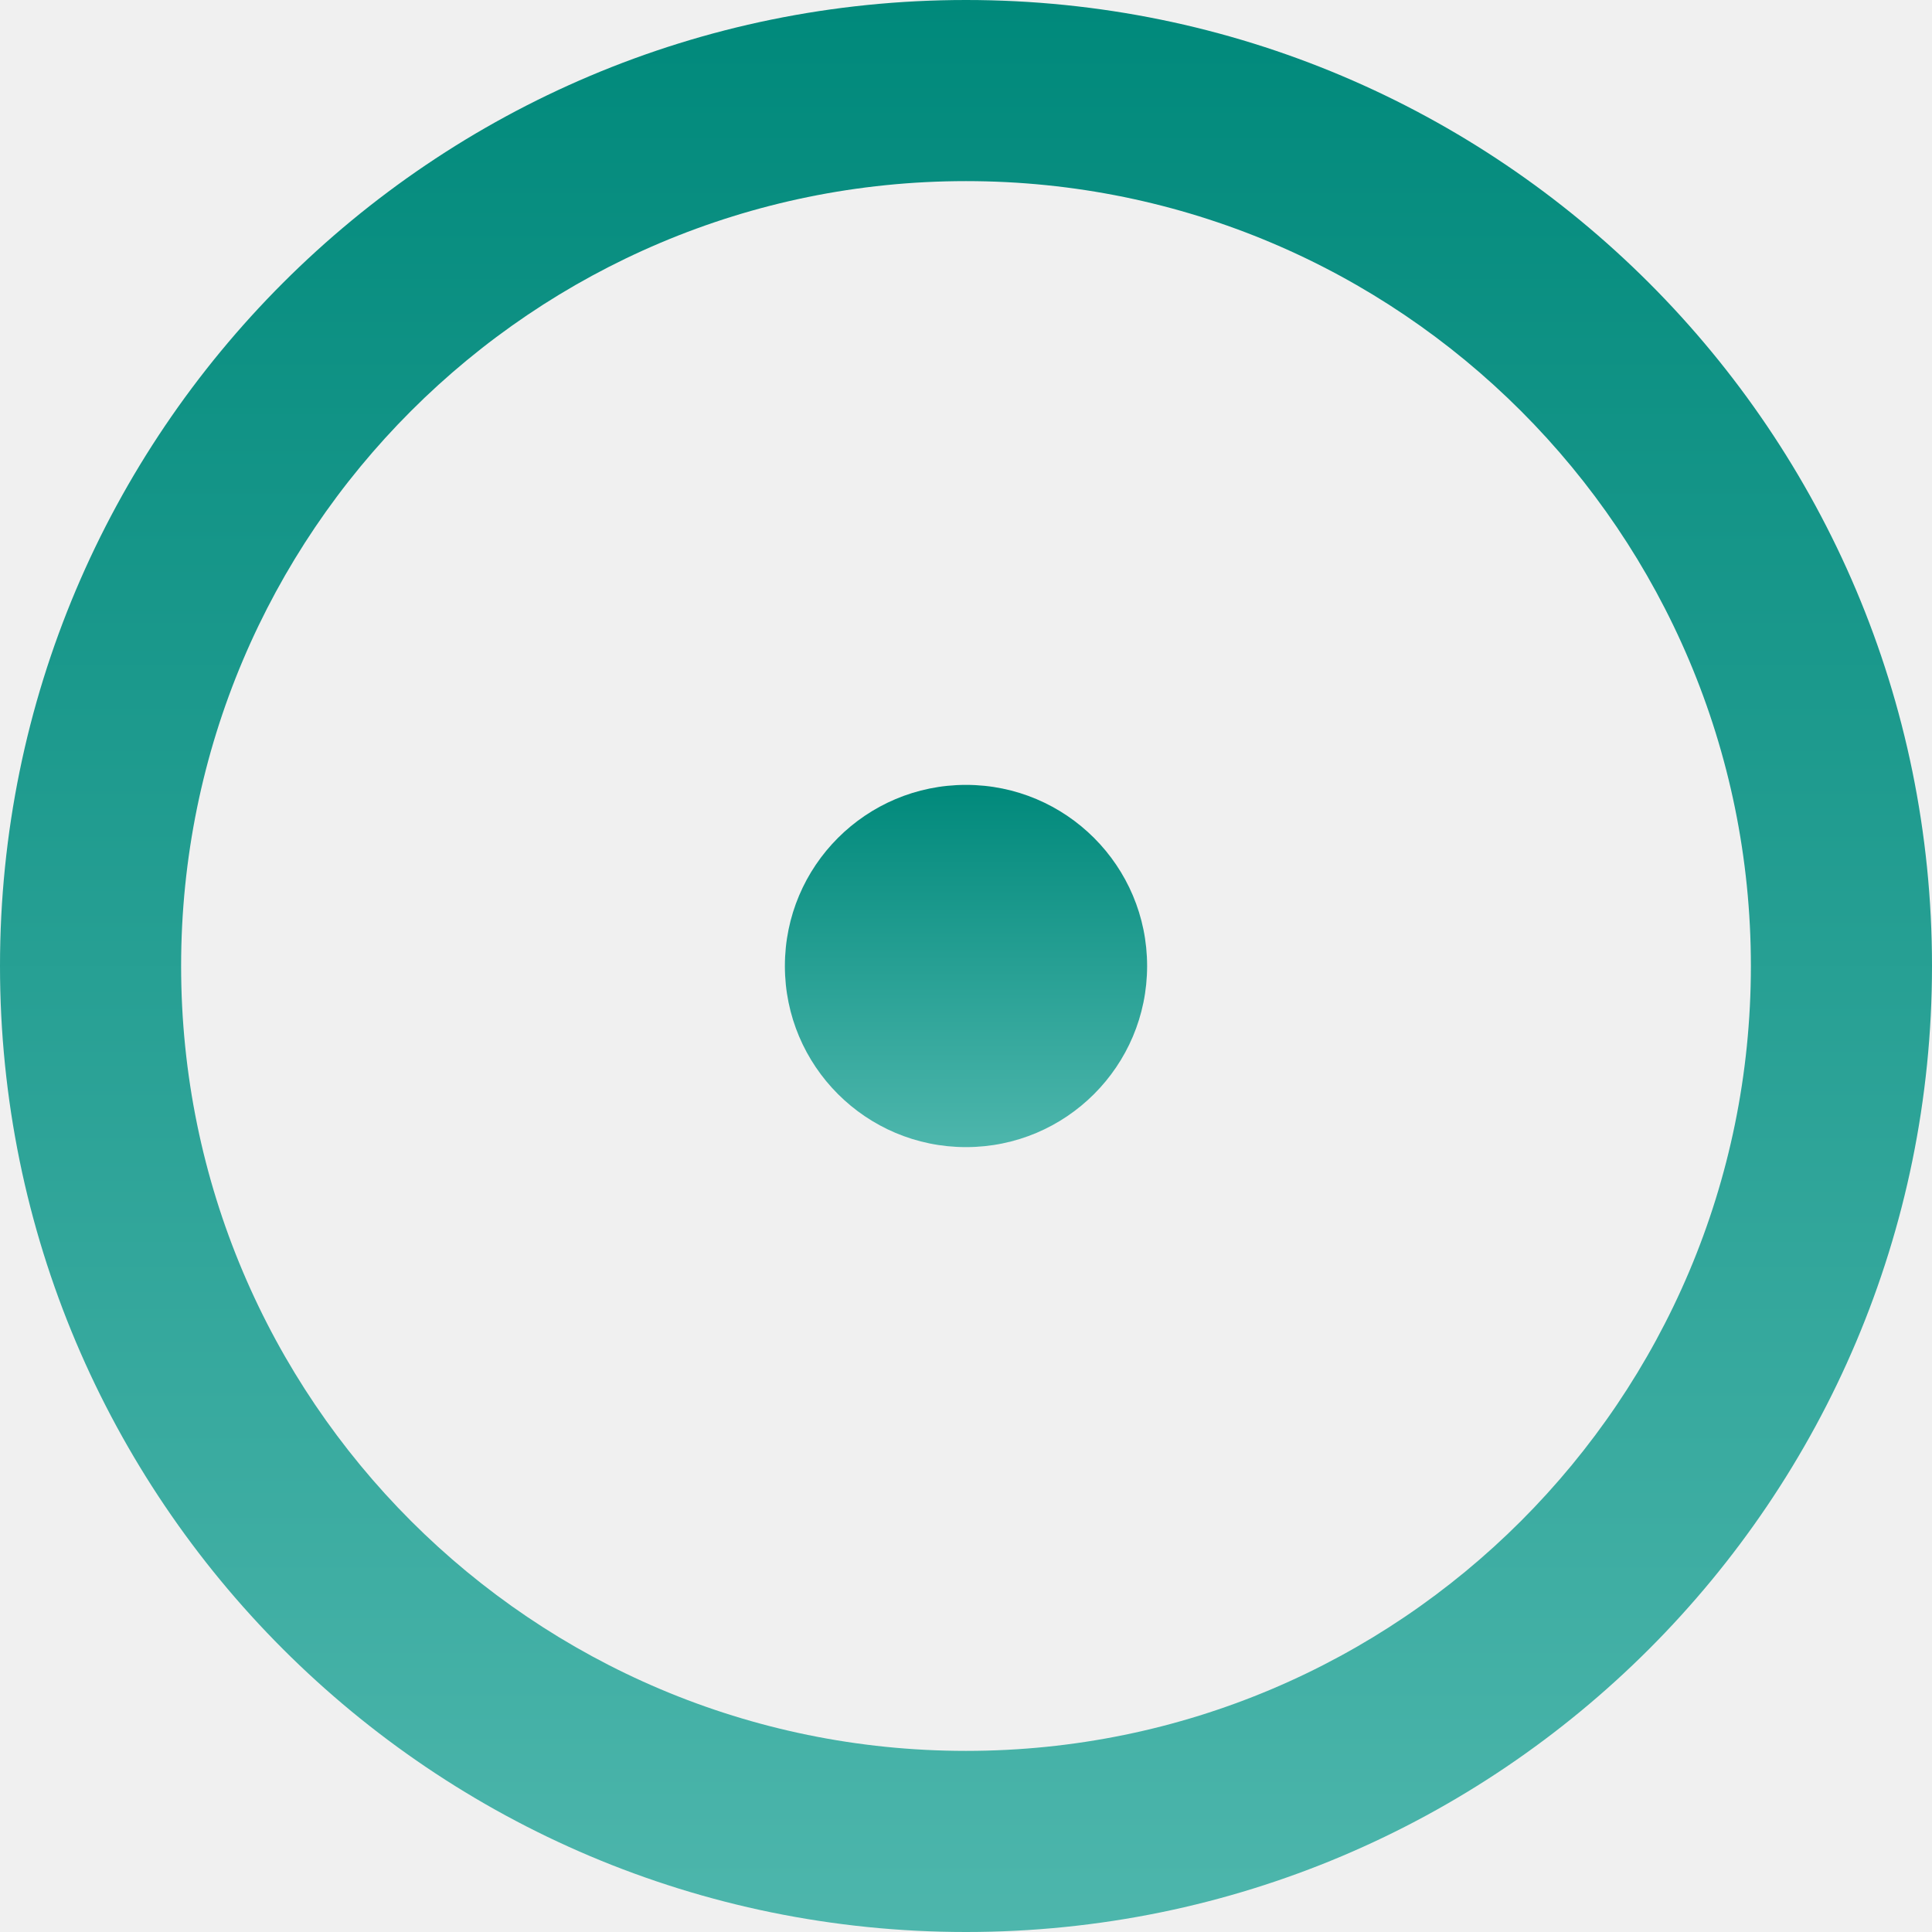
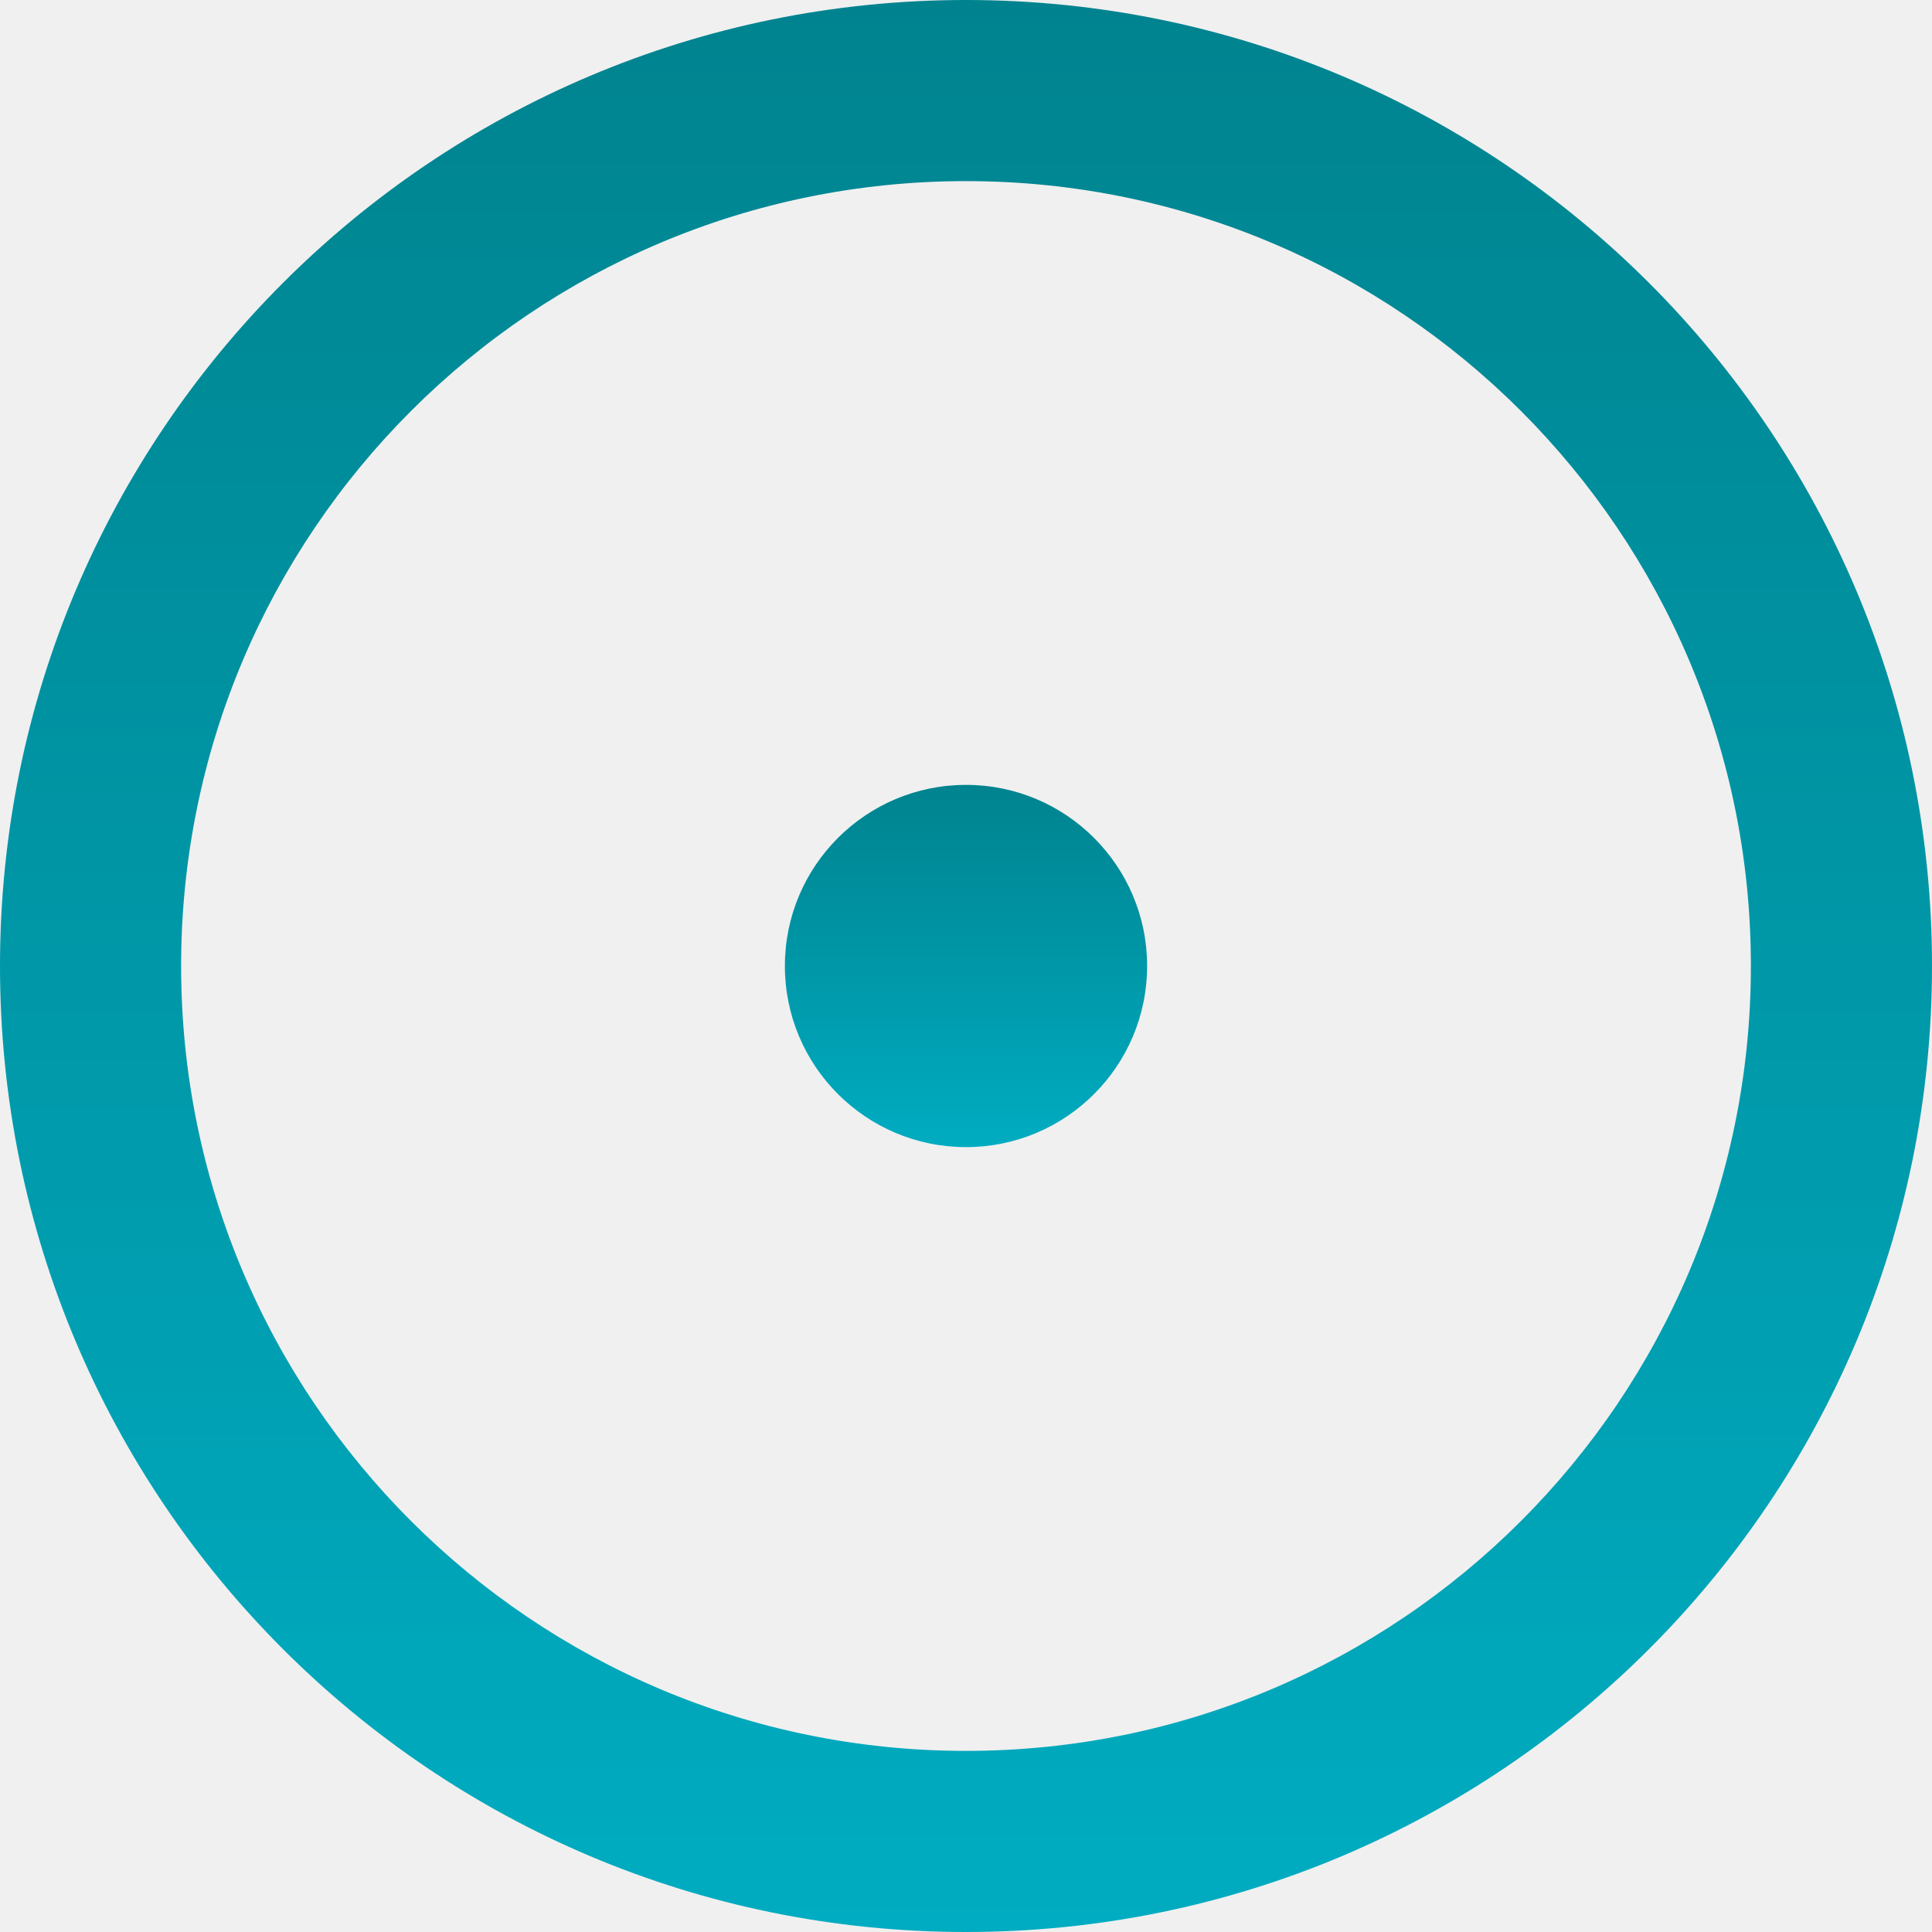
<svg xmlns="http://www.w3.org/2000/svg" fill="none" viewBox="0 0 47 47">
  <g clip-path="url(#a)">
    <path d="M23.5 27.906a4.406 4.406 0 1 0 0-8.812 4.406 4.406 0 0 0 0 8.812Z" fill="url(#b)" />
    <path d="M23.5 0a23.5 23.5 0 1 1 0 47 23.5 23.5 0 0 1 0-47ZM4.406 23.5a19.094 19.094 0 1 0 38.188 0 19.094 19.094 0 0 0-38.188 0Z" fill="url(#c)" />
  </g>
  <defs>
    <linearGradient id="b" x1="23.5" y1="19.094" x2="23.5" y2="27.906" gradientUnits="userSpaceOnUse">
-       <stop stop-color="#00897b" />
-       <stop offset="1" stop-color="#4db6ac" />
+       <stop stop-color="#00838f" />
+       <stop offset="1" stop-color="#00acc1" />
    </linearGradient>
    <linearGradient id="c" x1="23.5" y1="0" x2="23.5" y2="47" gradientUnits="userSpaceOnUse">
-       <stop stop-color="#00897b" />
-       <stop offset="1" stop-color="#4db6ac" />
+       <stop stop-color="#00838f" />
+       <stop offset="1" stop-color="#00acc1" />
    </linearGradient>
    <clipPath id="a">
      <path fill="#fff" d="M0 0h47v47H0z" />
    </clipPath>
  </defs>
</svg>
